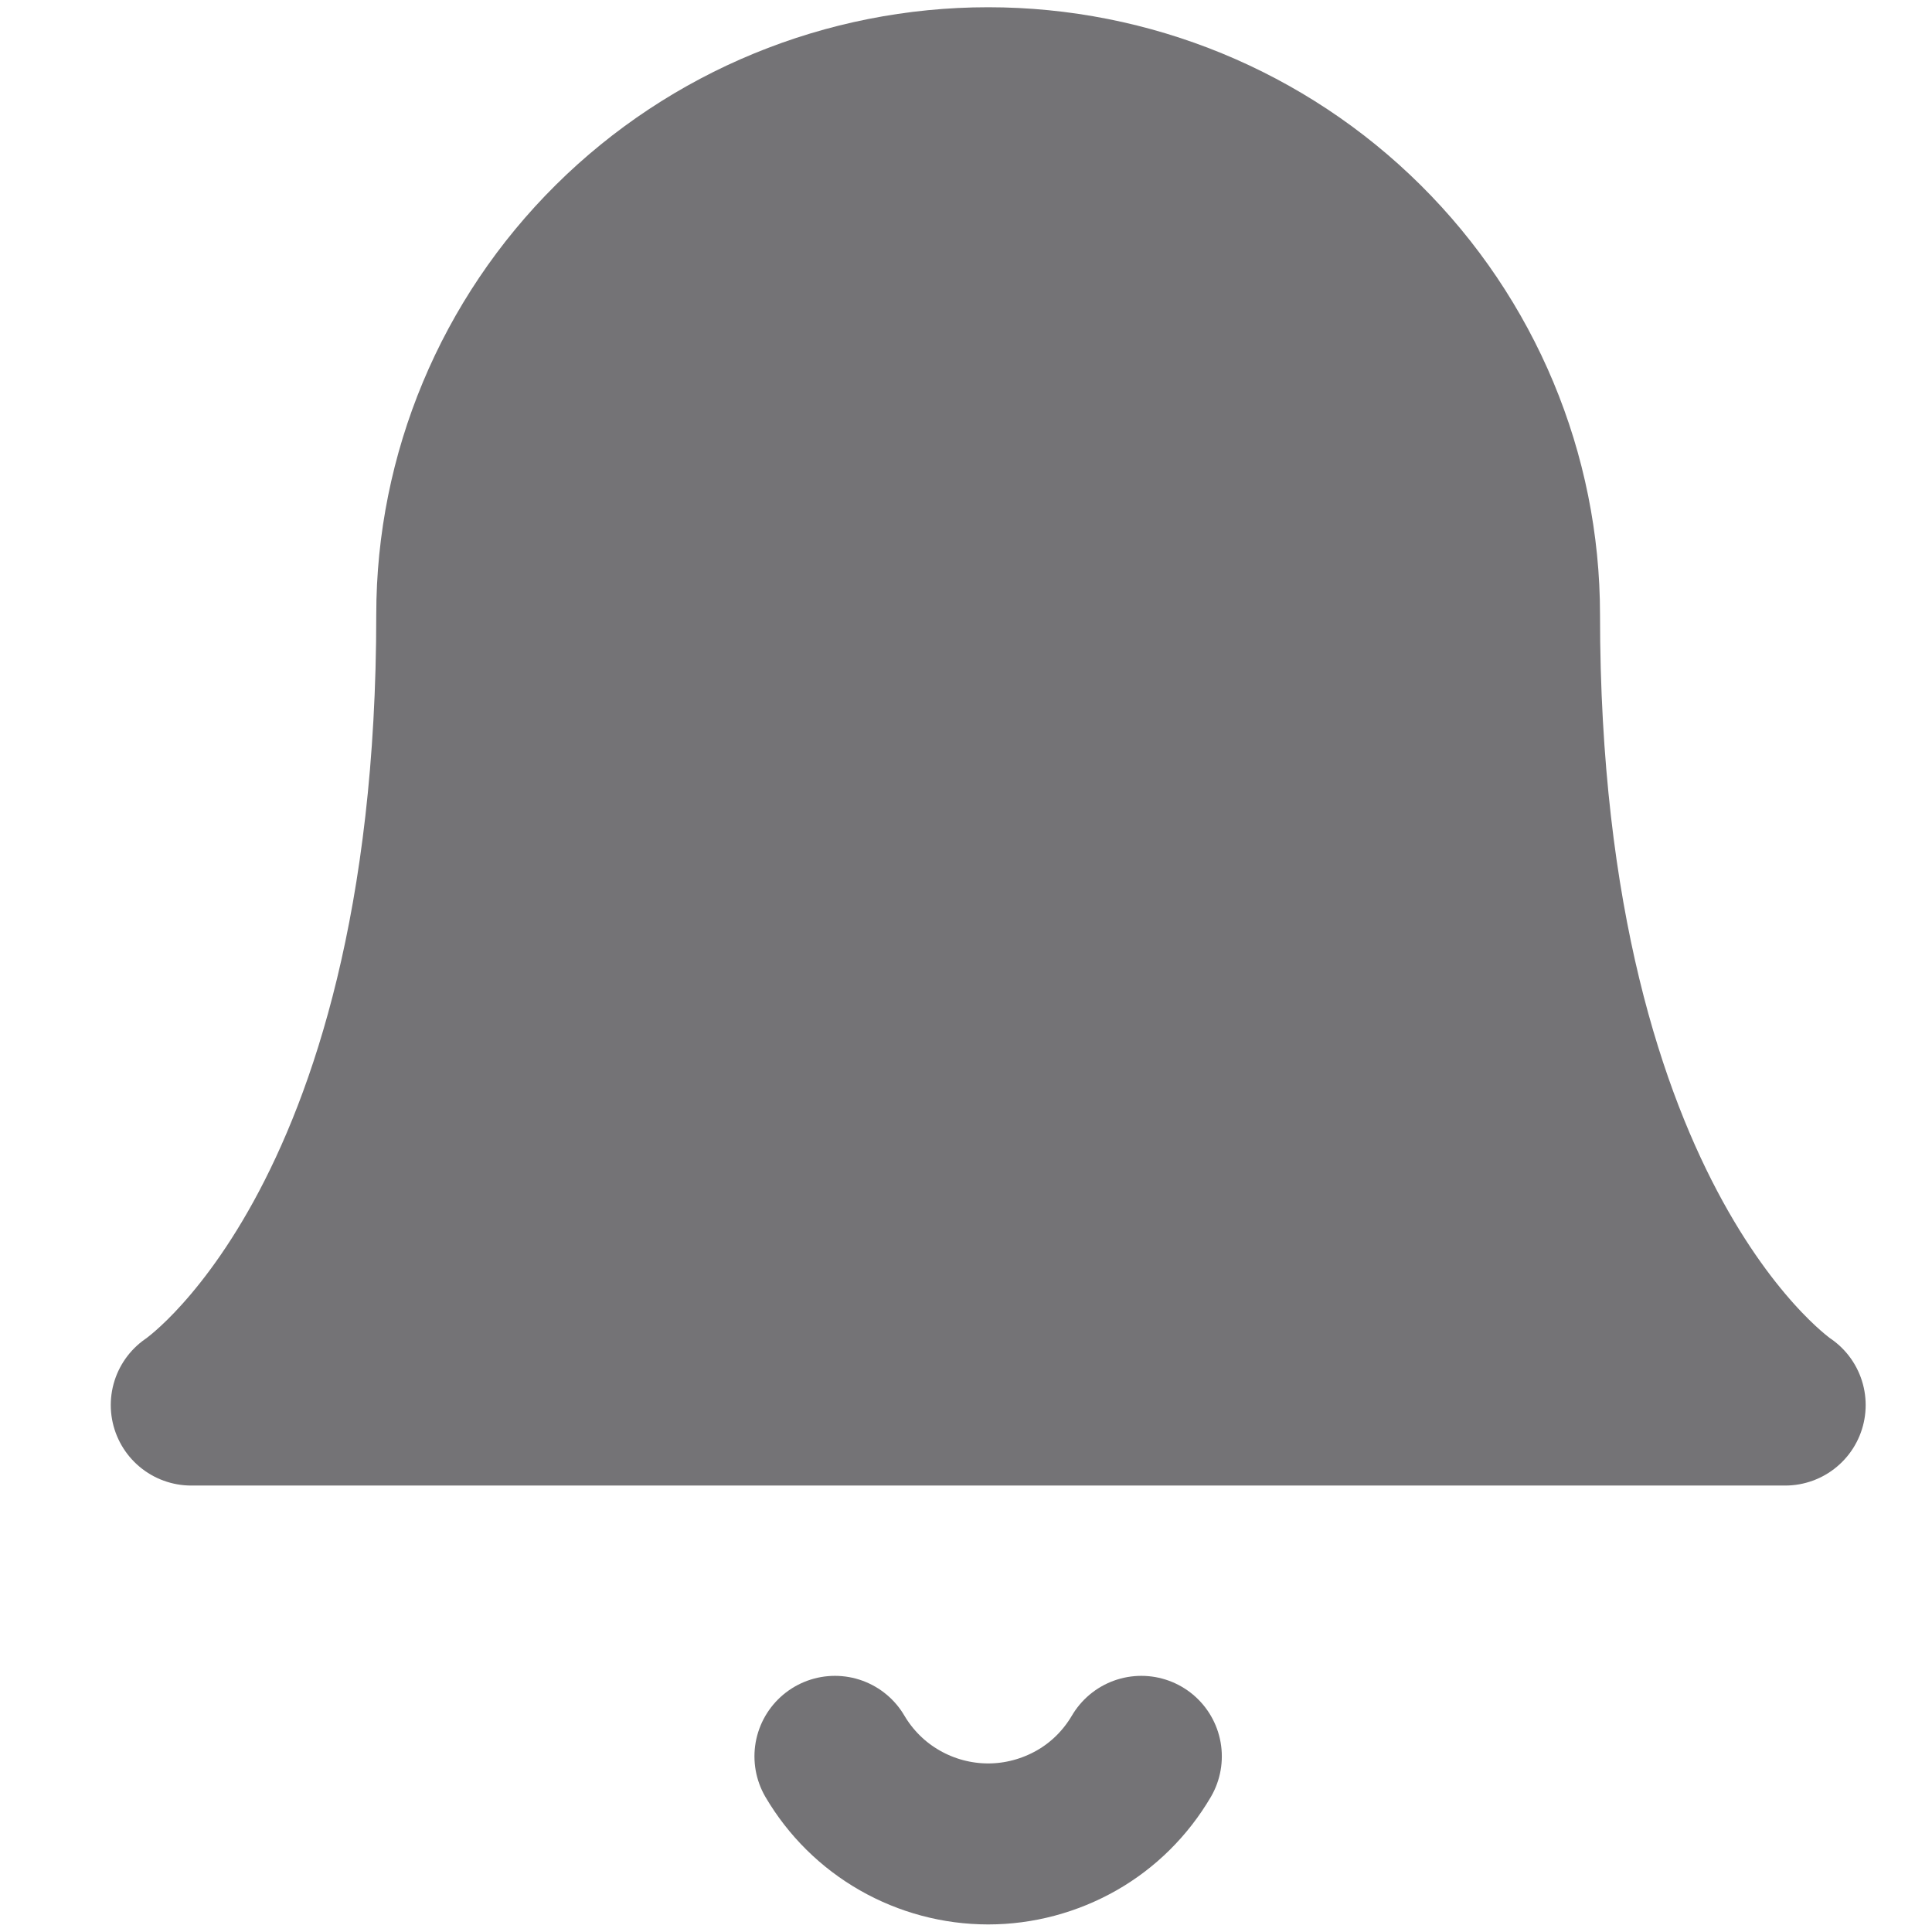
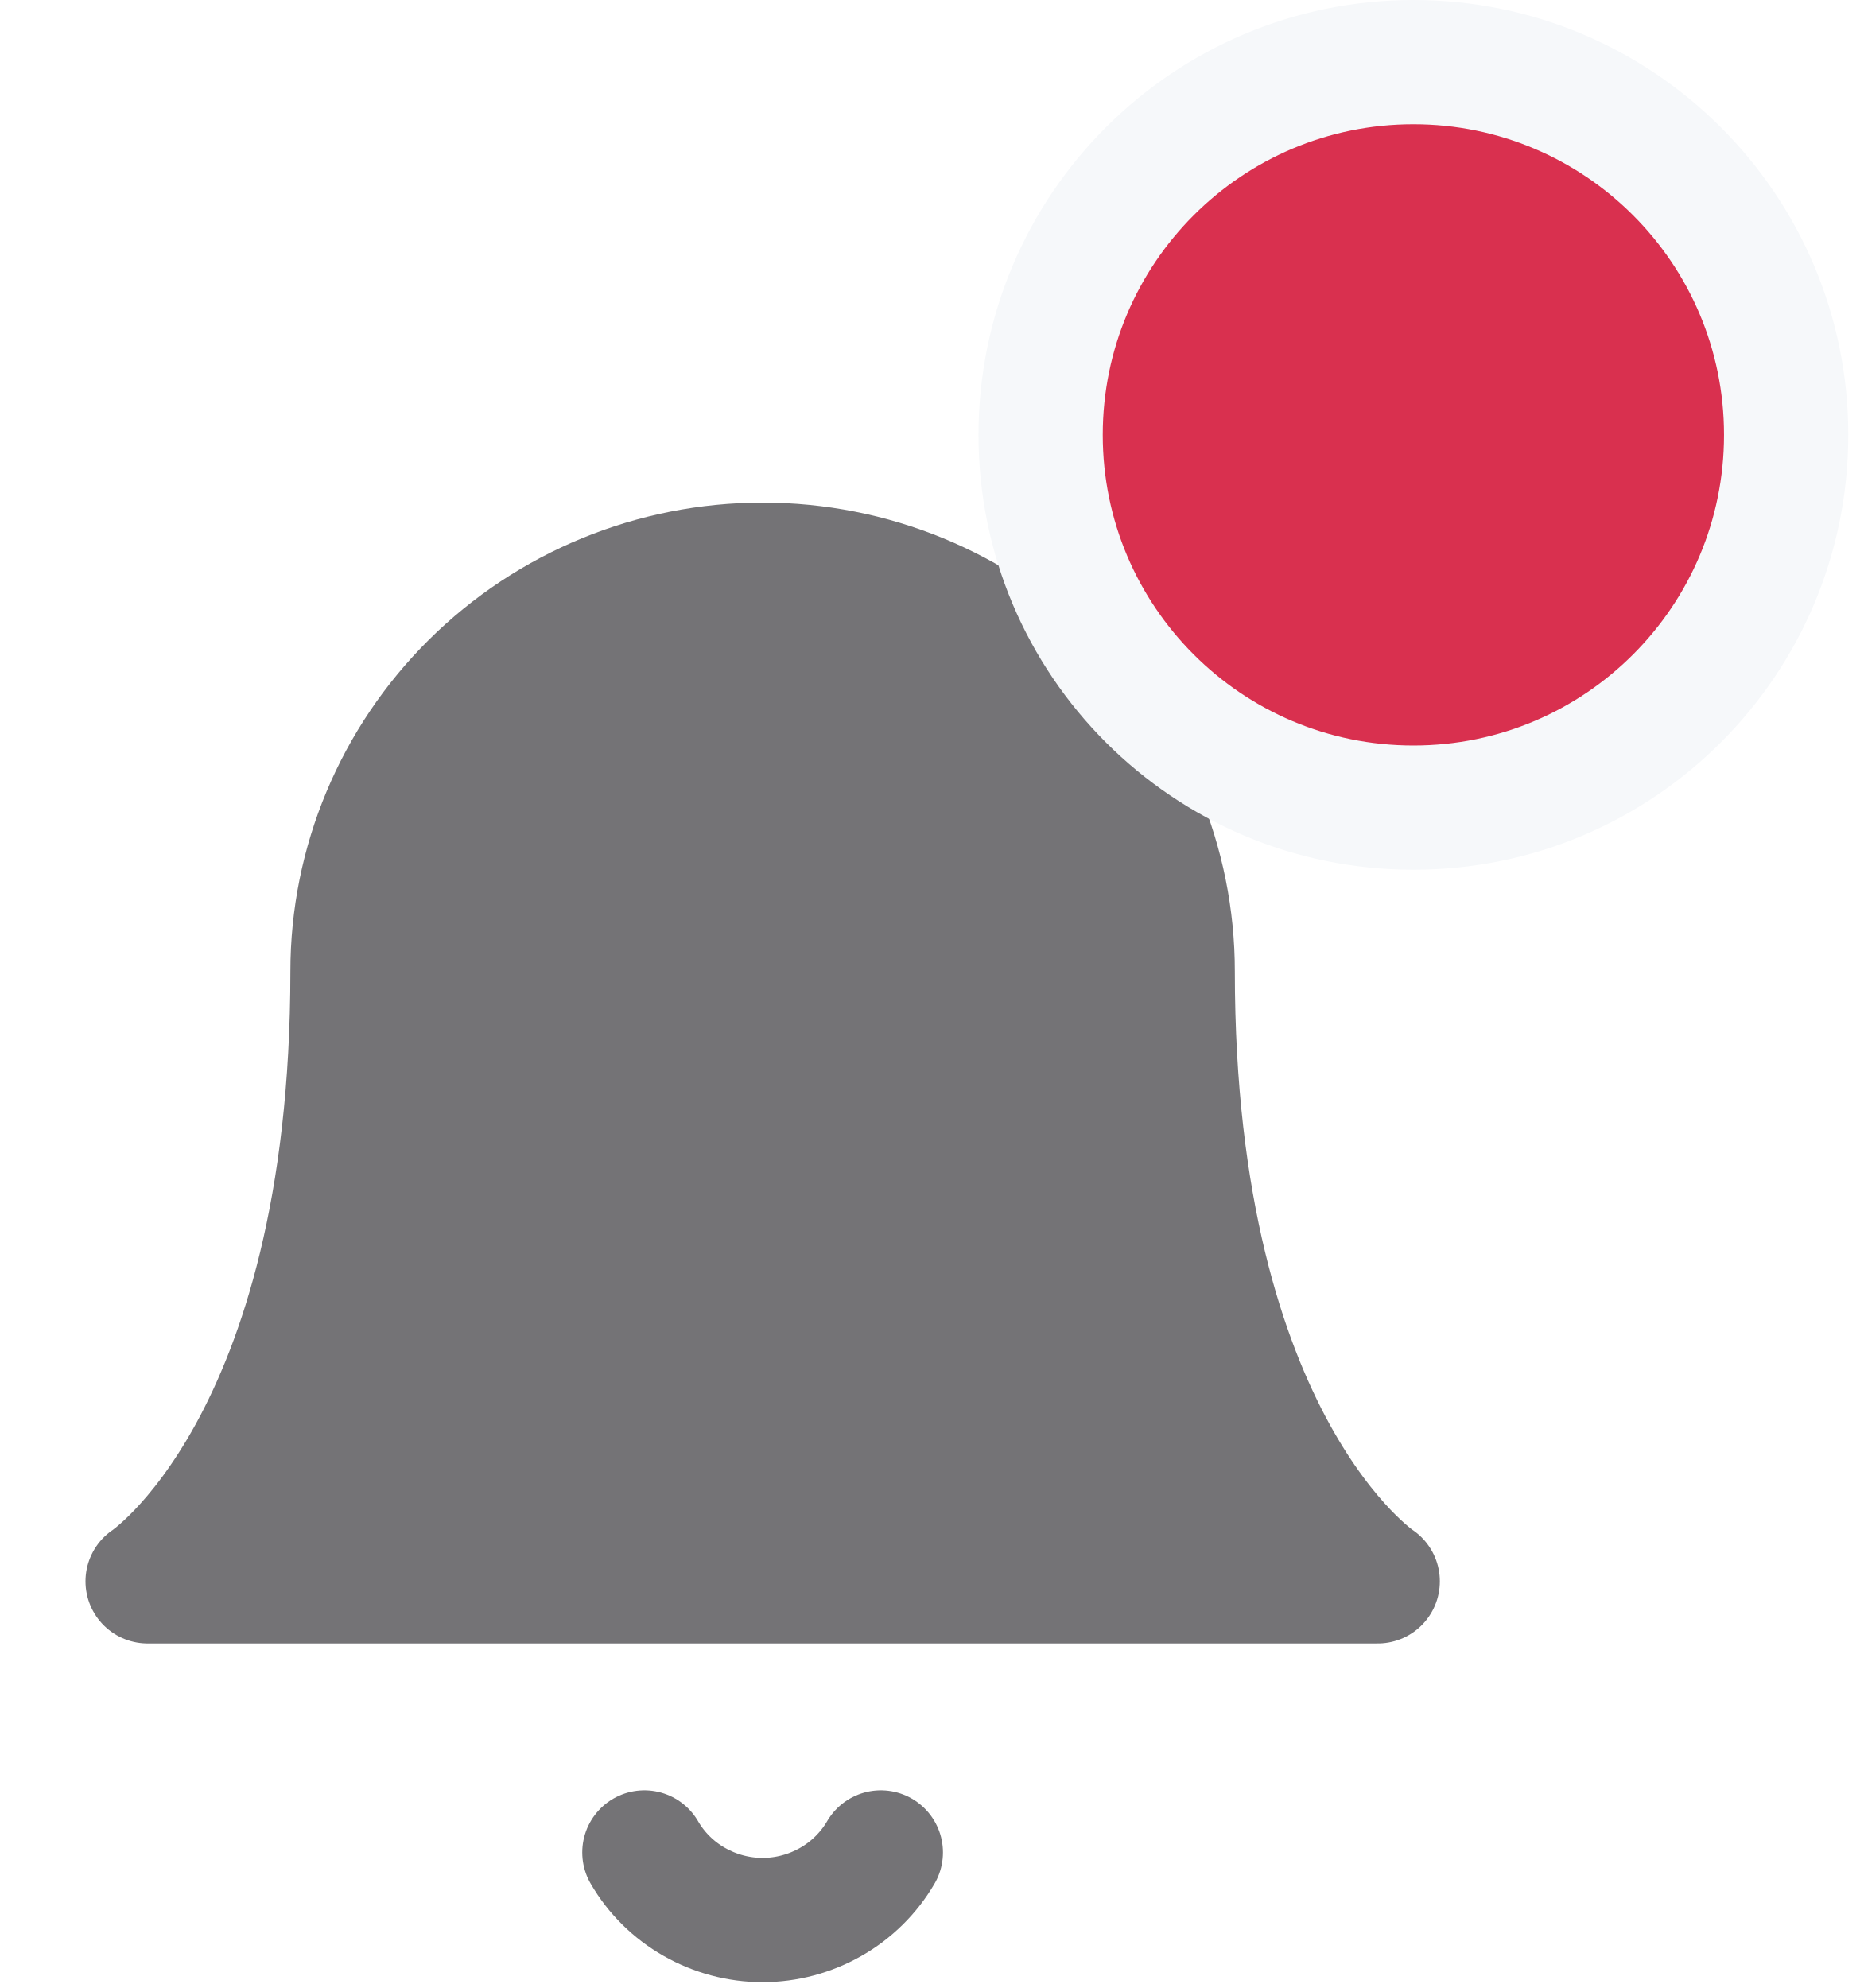
- <svg xmlns="http://www.w3.org/2000/svg" width="12" height="12" viewBox="0 0 12 12" fill="none">
-   <path d="M9.438 3.818C9.438 2.95 9.09 2.118 8.471 1.504C7.852 0.89 7.013 0.545 6.138 0.545C5.262 0.545 4.423 0.89 3.804 1.504C3.185 2.118 2.837 2.95 2.837 3.818C2.837 7.636 1.188 8.727 1.188 8.727H11.088C11.088 8.727 9.438 7.636 9.438 3.818Z" fill="#747376" stroke="#747376" stroke-linecap="round" stroke-linejoin="round" />
-   <path d="M7.089 10.909C6.992 11.074 6.854 11.212 6.687 11.307C6.52 11.402 6.33 11.453 6.138 11.453C5.945 11.453 5.755 11.402 5.589 11.307C5.422 11.212 5.283 11.074 5.186 10.909" stroke="#747376" stroke-linecap="round" stroke-linejoin="round" />
+ <svg xmlns="http://www.w3.org/2000/svg" width="15" height="16" viewBox="0 0 15 16" fill="none">
+   <path d="M9.438 7.818C9.438 6.95 9.09 6.118 8.471 5.504C7.852 4.89 7.013 4.545 6.138 4.545C5.262 4.545 4.423 4.89 3.804 5.504C3.185 6.118 2.837 6.95 2.837 7.818C2.837 11.636 1.188 12.727 1.188 12.727H11.088C11.088 12.727 9.438 11.636 9.438 7.818Z" fill="#747376" stroke="#747376" stroke-linecap="round" stroke-linejoin="round" />
+   <path d="M7.089 14.909C6.992 15.075 6.853 15.212 6.686 15.307C6.519 15.402 6.33 15.453 6.137 15.453C5.944 15.453 5.755 15.402 5.588 15.307C5.421 15.212 5.282 15.075 5.186 14.909" stroke="#747376" stroke-linecap="round" stroke-linejoin="round" />
+   <circle cx="11.375" cy="3.5" r="3" fill="#D9304F" stroke="#F6F8FA" />
</svg>
